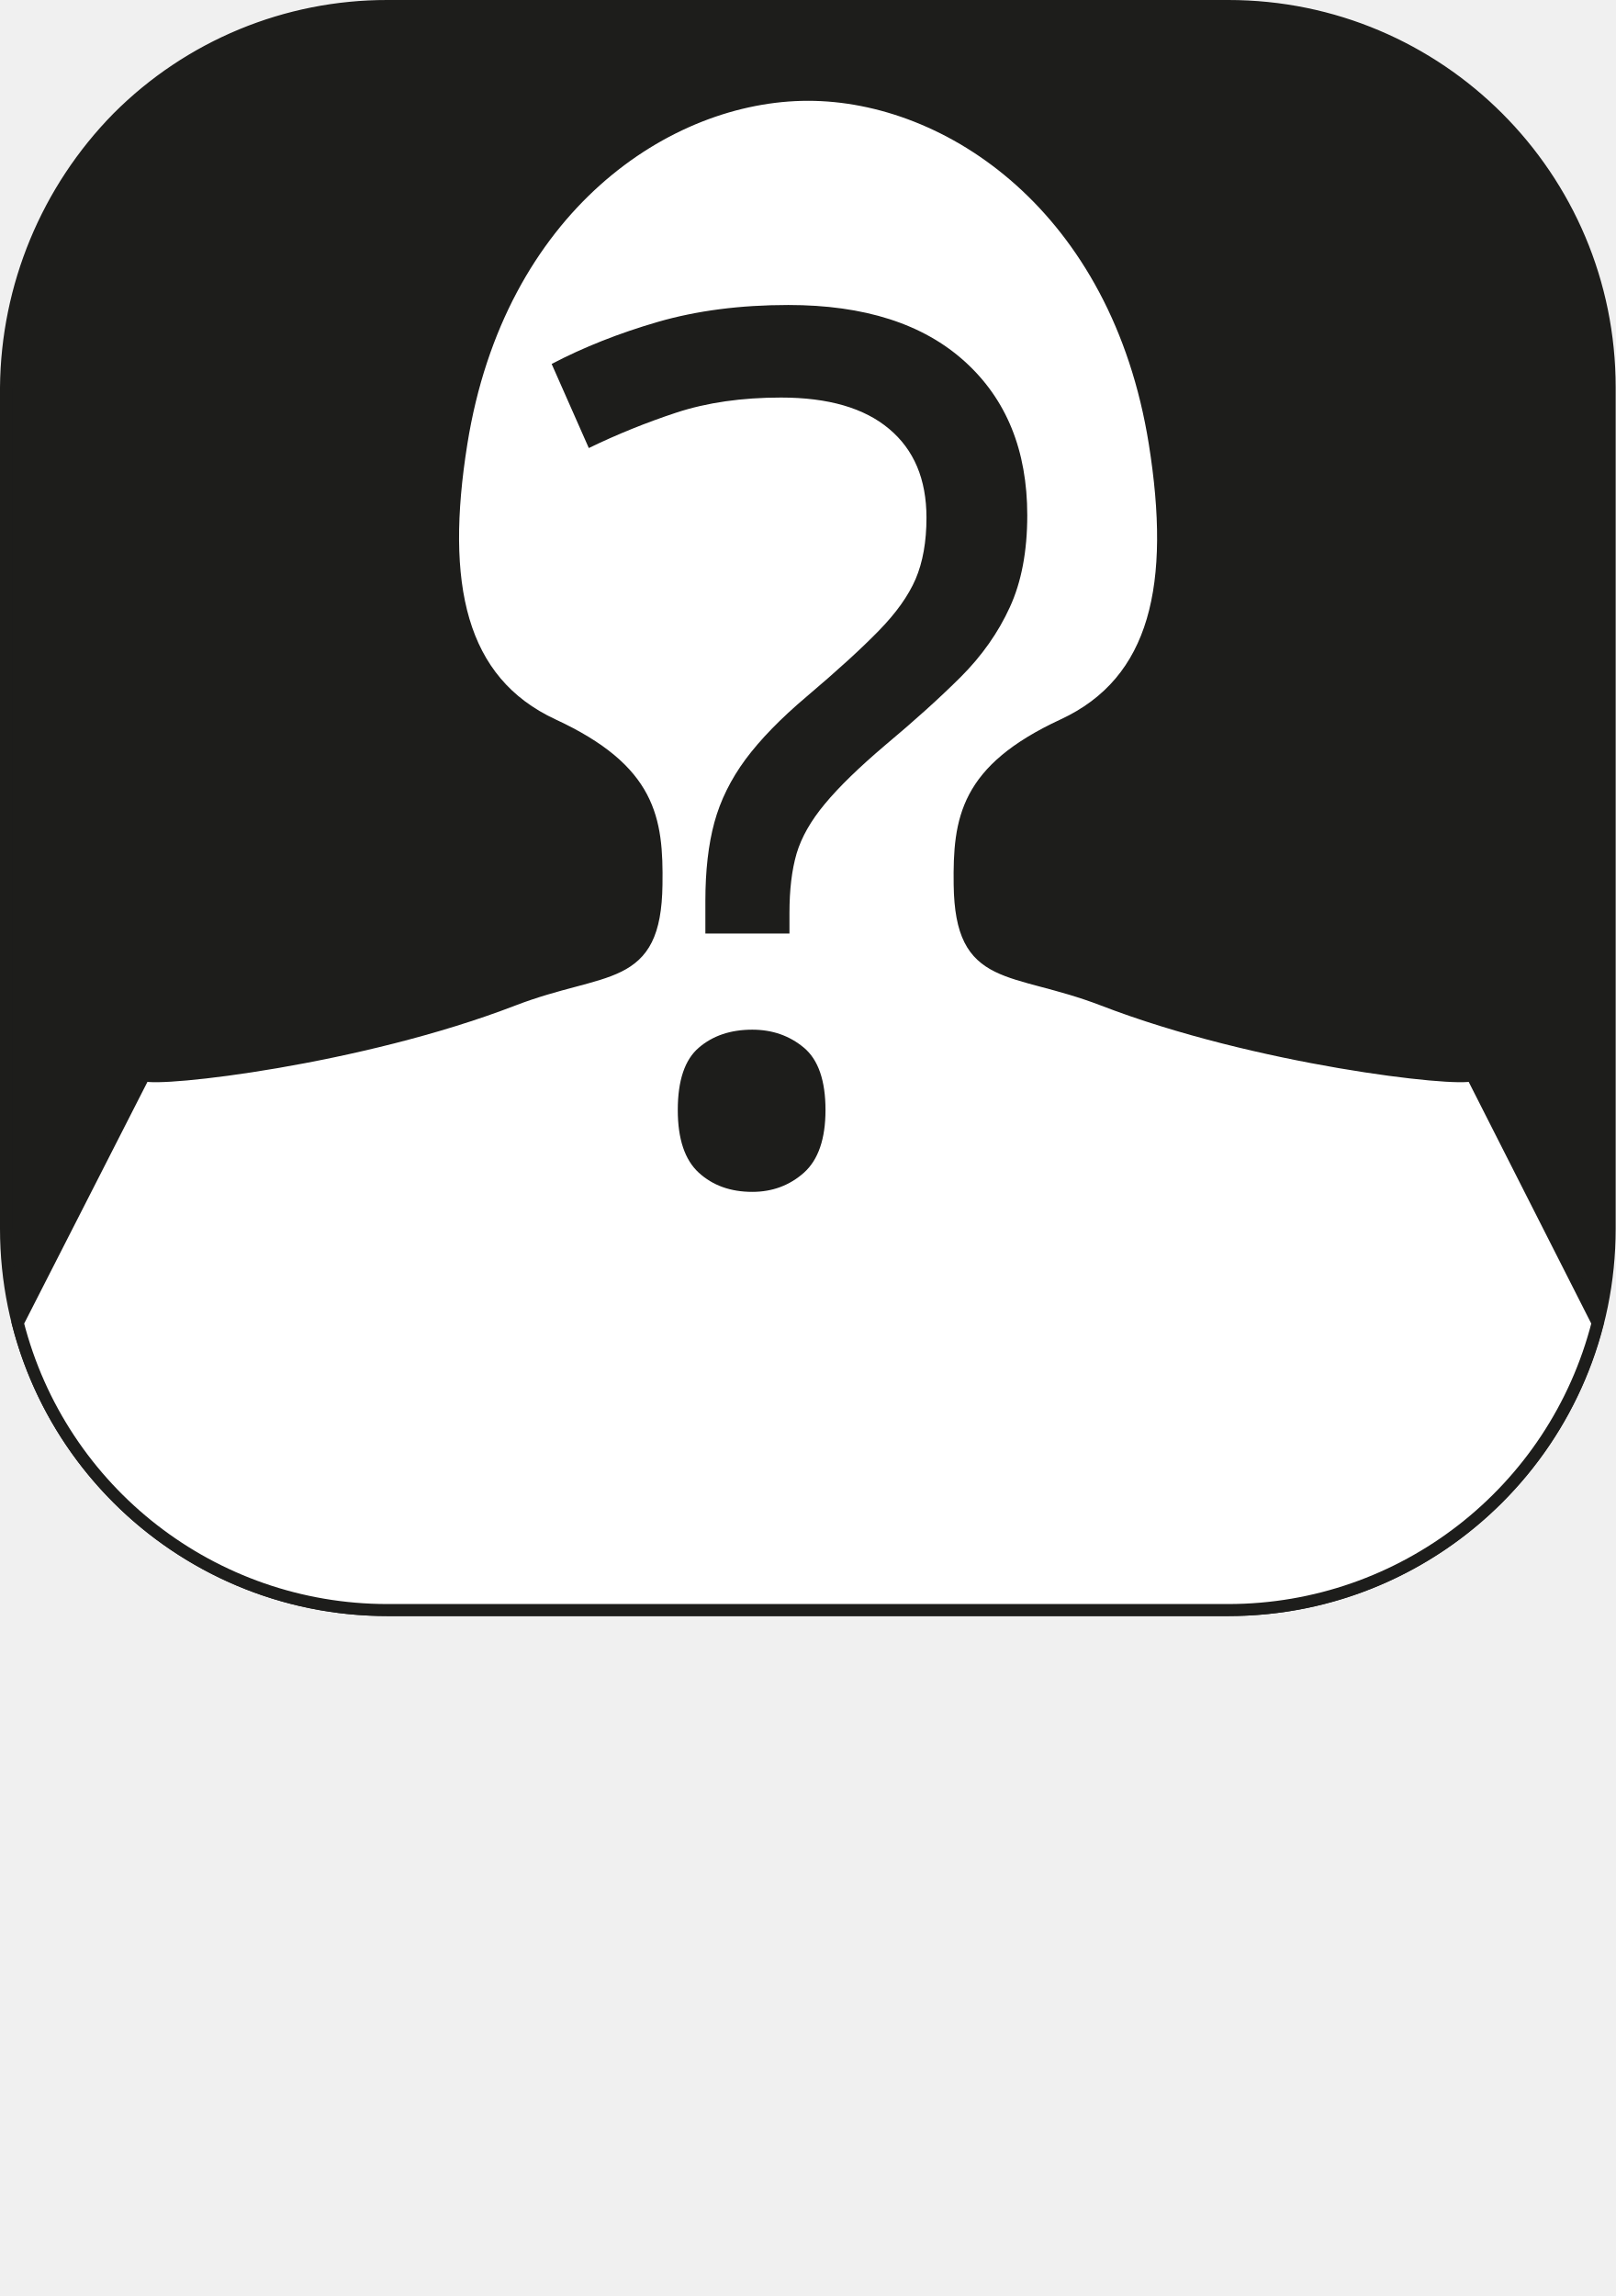
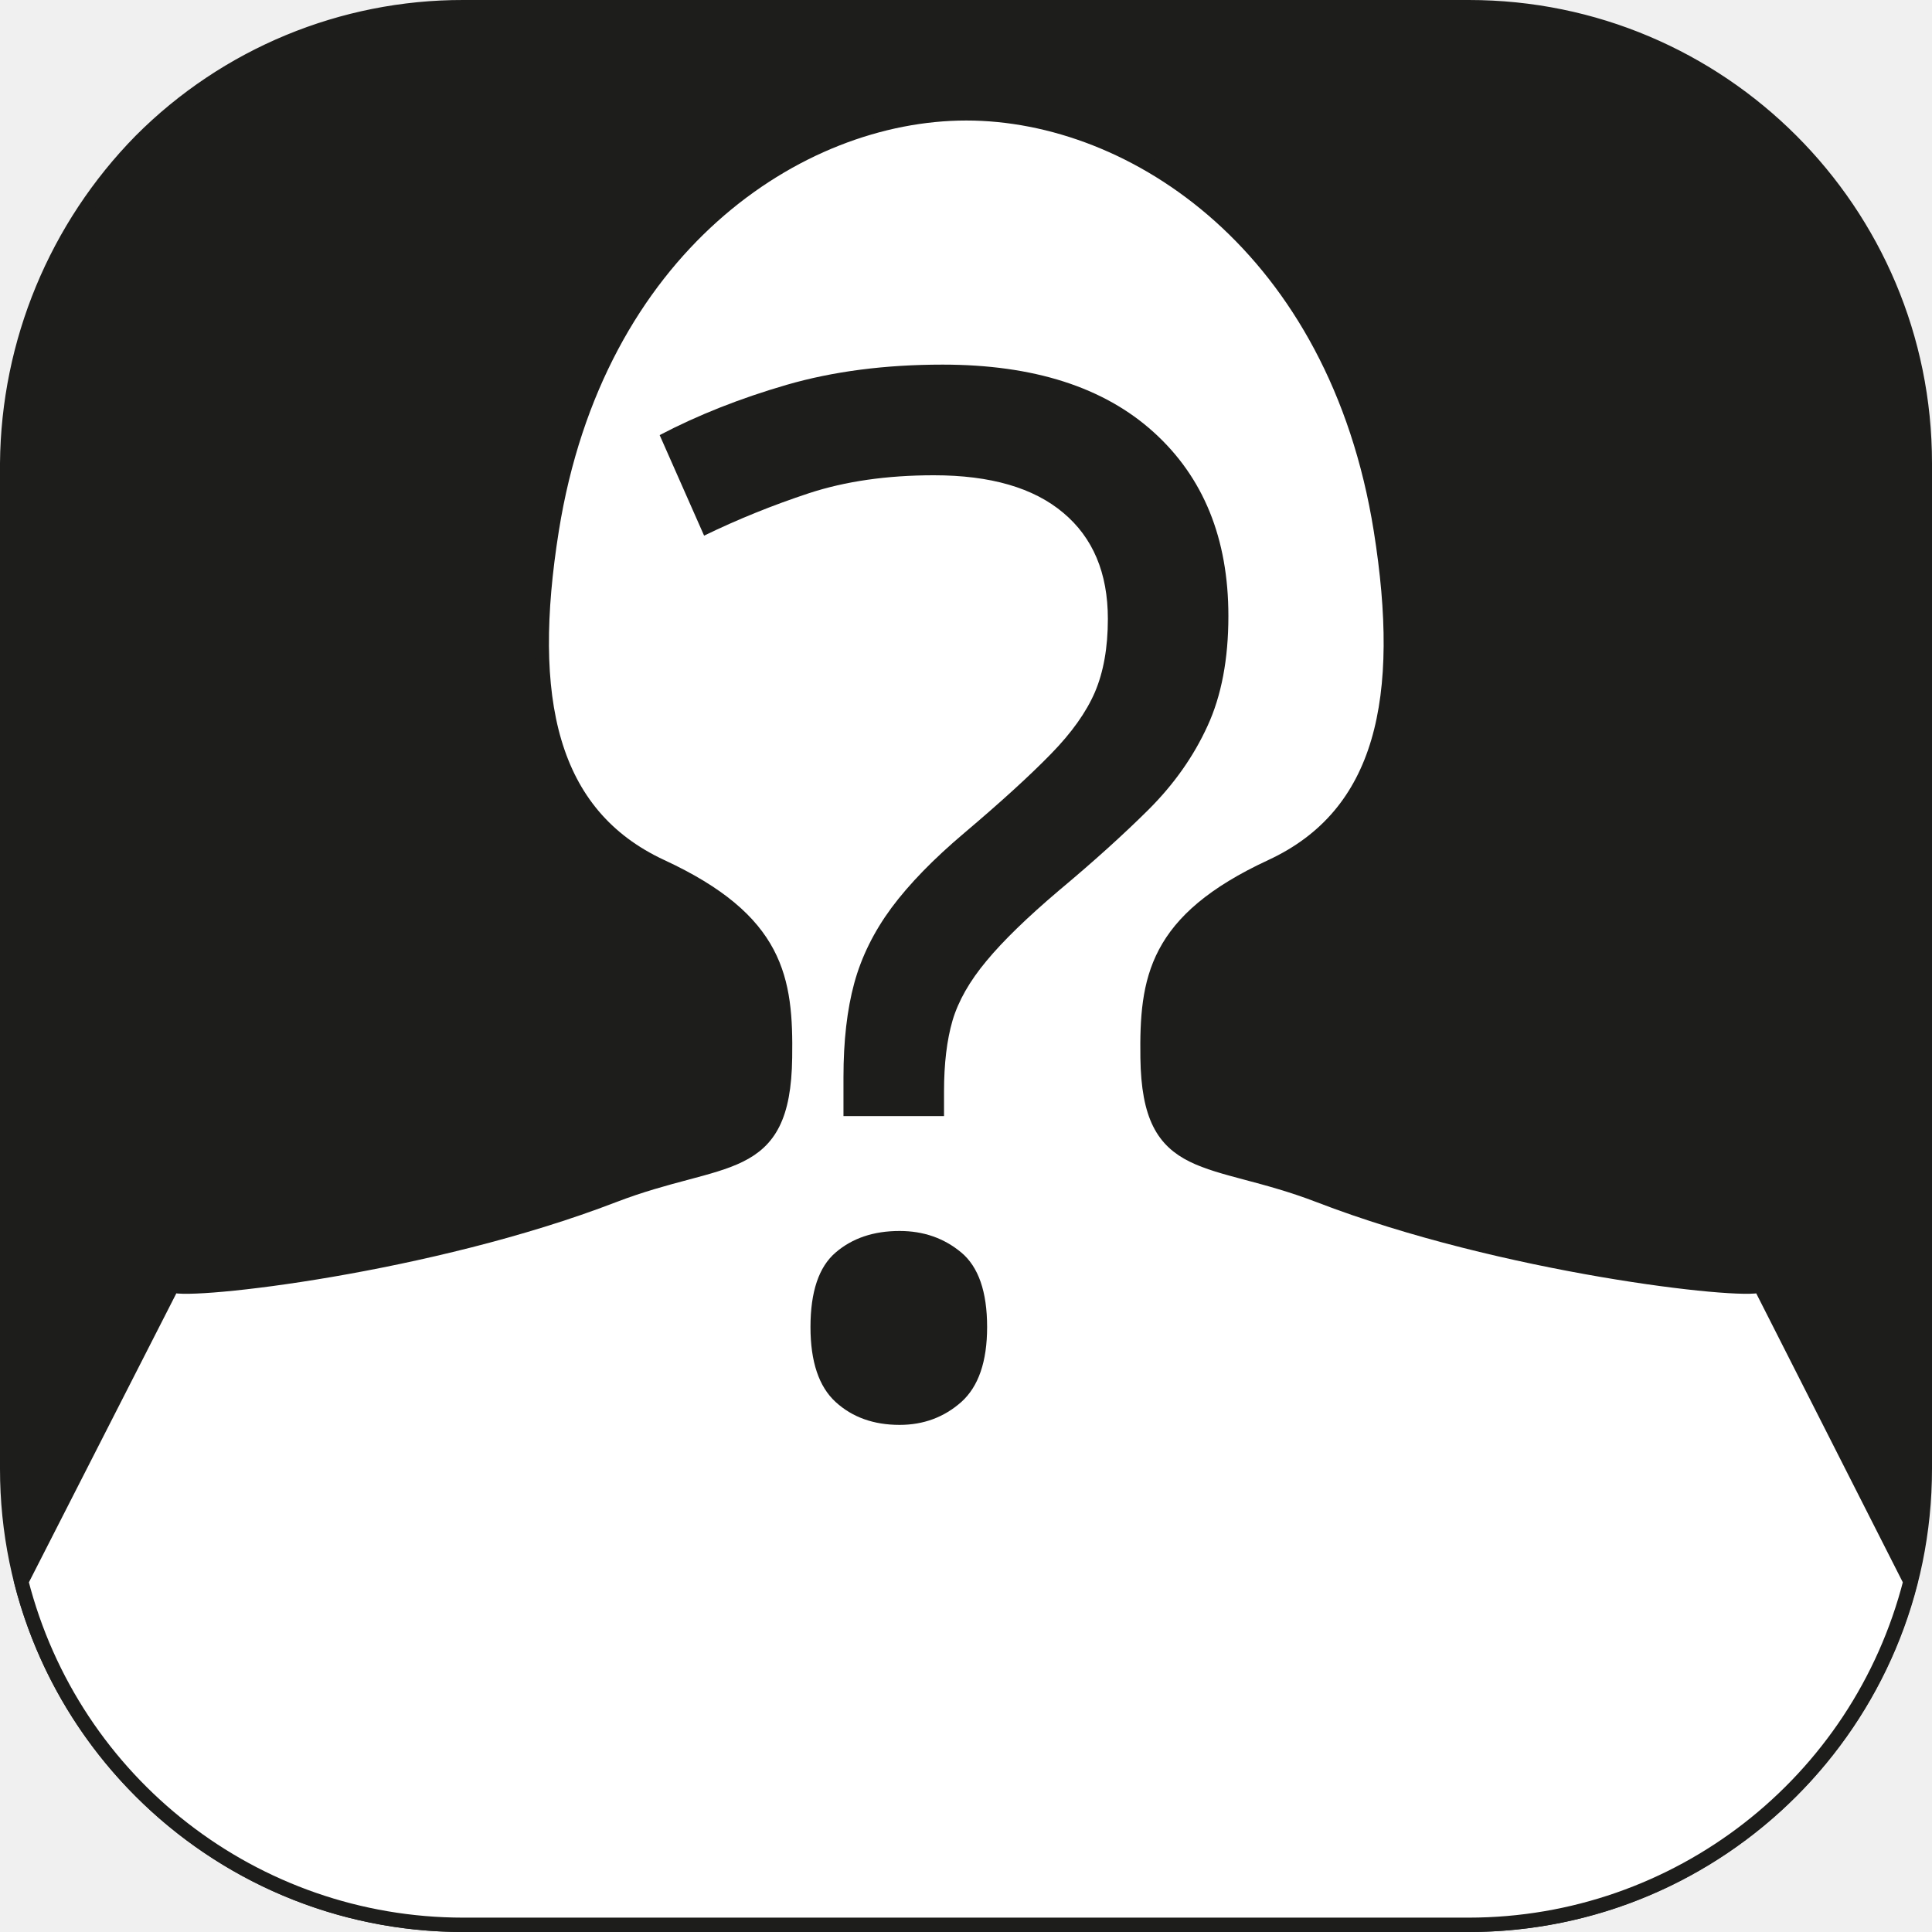
- <svg xmlns="http://www.w3.org/2000/svg" viewBox="0 0 134.5 191.09">
+ <svg xmlns="http://www.w3.org/2000/svg" viewBox="0 0 134.5 134.5">
  <defs>
    <style>.cls-1,.cls-3{fill:#1d1d1b;}.cls-1,.cls-2{stroke:#1d1d1b;stroke-miterlimit:10;}.cls-2{fill:#fff;}.cls-3{font-size:100px;font-family:Mathcad-UniMath, Mathcad UniMath;}</style>
  </defs>
  <g id="Слой_2" data-name="Слой 2">
    <g id="Слой_1-2" data-name="Слой 1">
      <path class="cls-1" d="M102.25,134h-70A31.74,31.74,0,0,1,.5,102.25v-70A32.43,32.43,0,0,1,9.8,9.8,31.62,31.62,0,0,1,32.25.5h70A31.74,31.74,0,0,1,134,32.25v70A31.74,31.74,0,0,1,102.25,134Z" />
      <path class="cls-2" d="M133,110.1A31.75,31.75,0,0,1,102.25,134h-70A31.76,31.76,0,0,1,1.48,110.1L12,89.48c1.25.54,17.9-1.32,30.72-6.26,7.62-2.93,11.82-1.33,11.93-9.59.08-5.47-.5-9.54-8.61-13.3-7.8-3.62-9.5-11.73-7.63-23.44,3.13-19.6,17.12-29,28.86-29s25.73,9.4,28.86,29c1.87,11.71.18,19.82-7.63,23.44-8.11,3.76-8.68,7.83-8.61,13.3.11,8.26,4.32,6.66,11.94,9.59,12.81,4.94,29.47,6.8,30.71,6.26Z" />
      <text class="cls-3" transform="translate(44.72 97.79)">?</text>
    </g>
  </g>
</svg>
